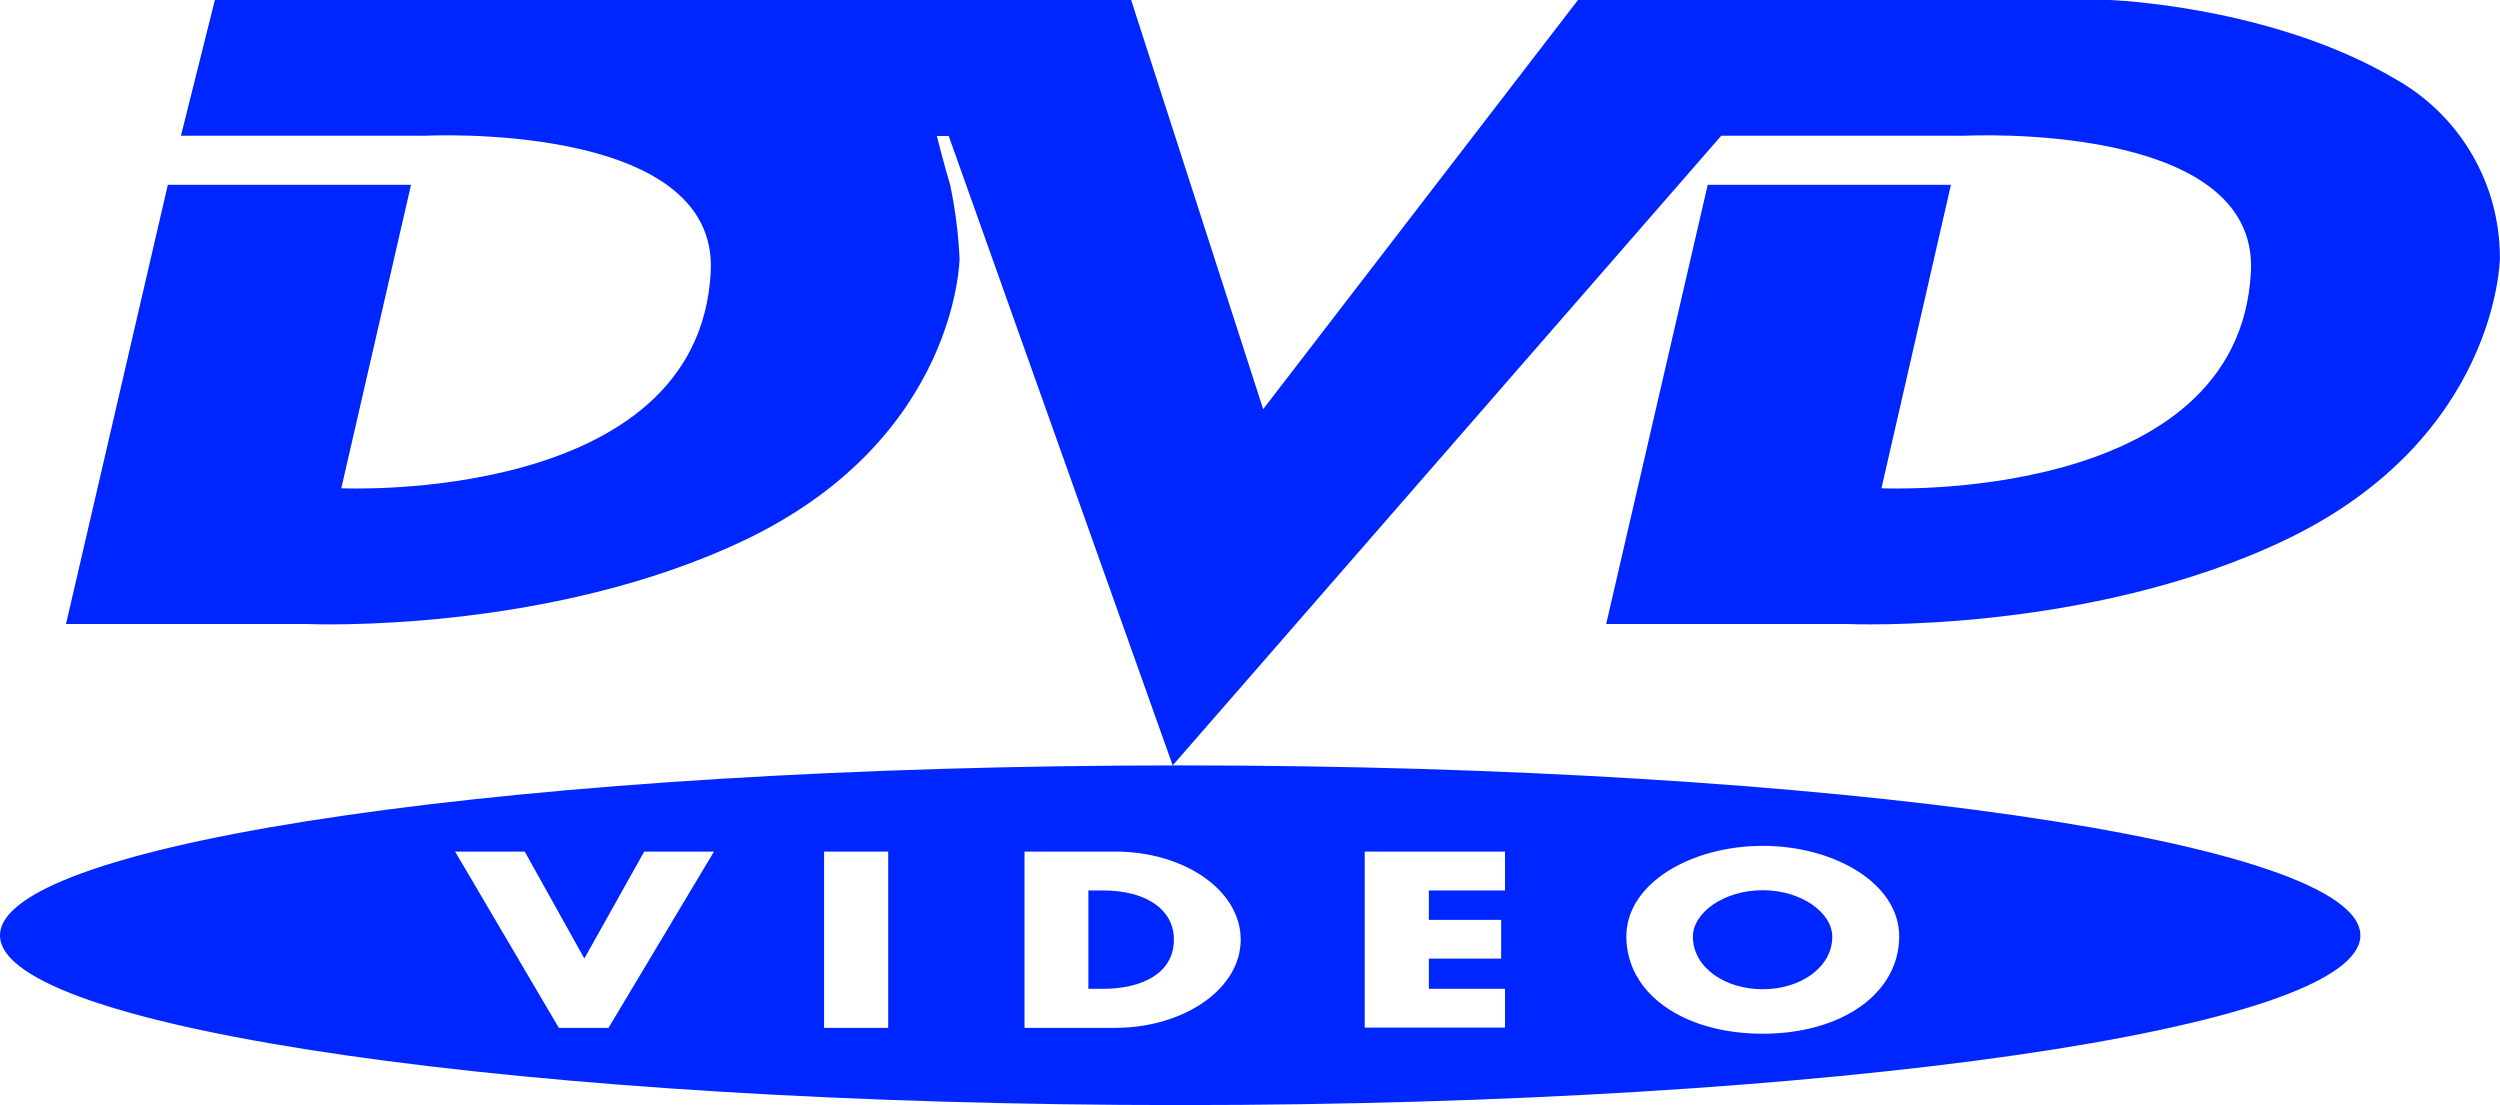
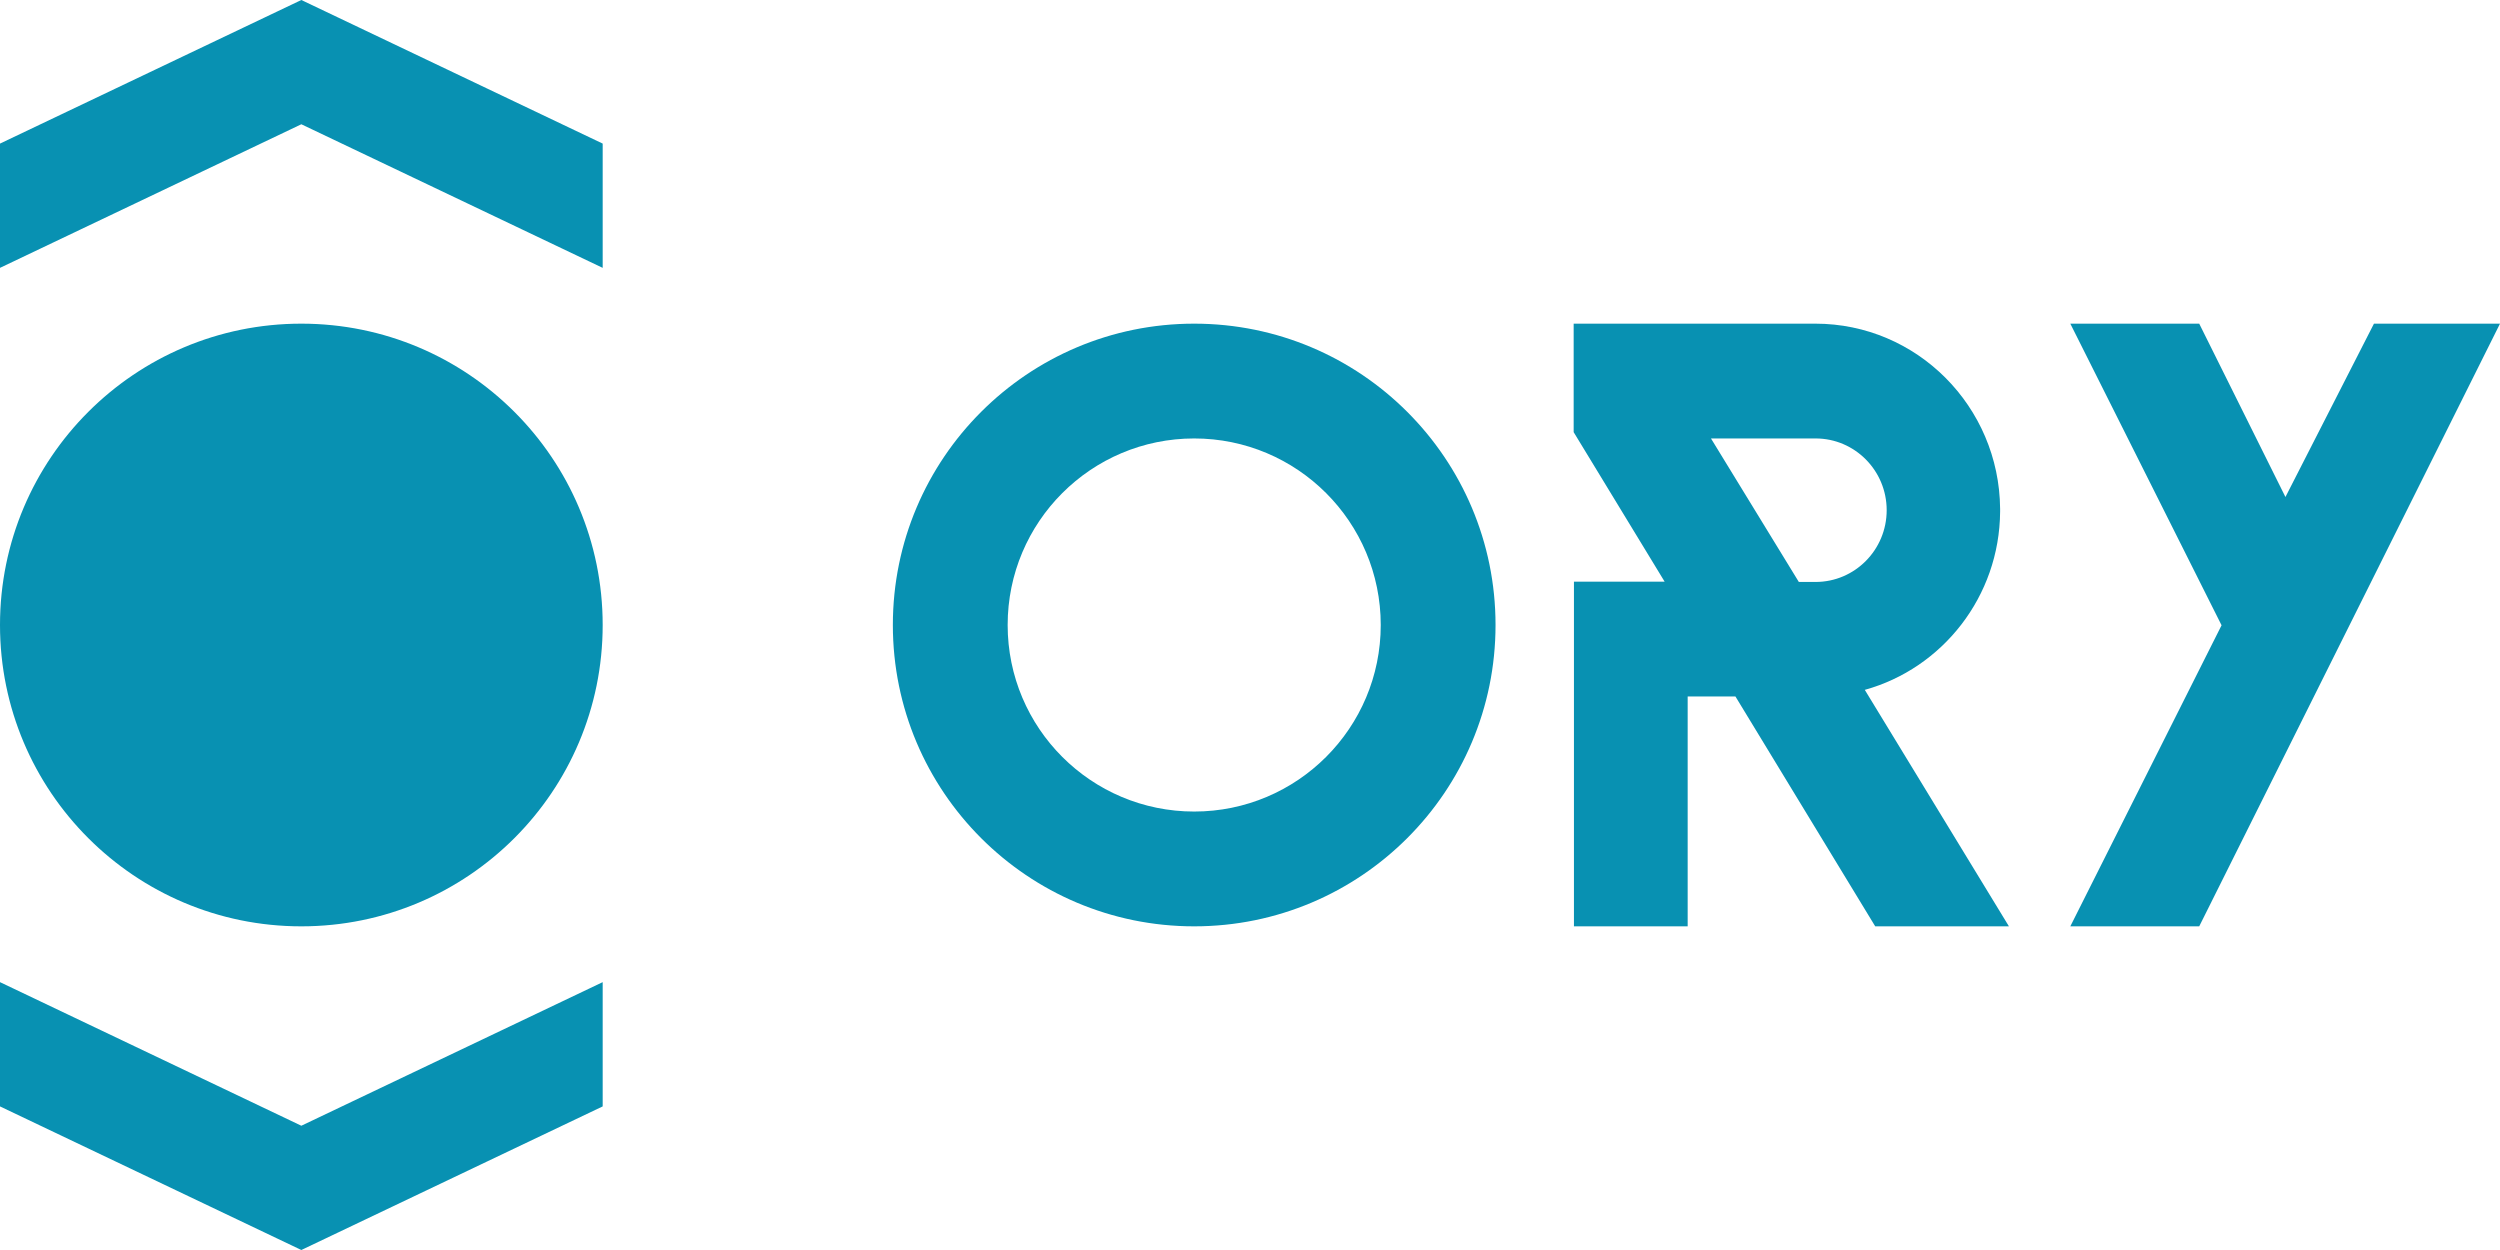
- <svg xmlns="http://www.w3.org/2000/svg" viewBox="0 0 187.09 82.68">
-   <style>.a{fill:#0026ff;}</style>
-   <path class="a" d="M128.81,10.16H147S169,9,168.45,20.32c-.87,17.47-27.65,16.22-27.65,16.22L146,13.83h-18.2L120.2,46.7h18.06s18,.8,32.88-6.35c15.8-7.62,15.94-21,15.94-21a15.3,15.3,0,0,0-7.76-13.4C170,.42,157.87,0,157.87,0H118.09L94.53,30.62,84.65,0H16.08L13.54,10.16h18.2S53.75,9,53.19,20.32c-.87,17.47-27.65,16.22-27.65,16.22l5.22-22.71H12.56L4.94,46.7H23s18,.8,32.87-6.35c15.8-7.62,15.94-21,15.94-21a35,35,0,0,0-.7-5.5c-.43-1.41-1-3.67-1-3.67H71L87.76,57.28l41.05-47.12Z" />
-   <path class="a" d="M88.32,57.28C39.54,57.28,0,63,0,70s39.54,12.7,88.32,12.7S176.64,77,176.64,70,137.1,57.28,88.32,57.28ZM45.54,76.92H41.82L34.06,63.73h5.21l4.46,8,4.48-8h5.22Zm20.93,0h-4.8V63.73h4.8Zm17,0h-6.8V63.73h6.8c5.15,0,9.38,2.89,9.38,6.59S88.58,76.92,83.46,76.92Zm29.16-10.28h-5.7v2.2h5.41v2.9h-5.41V74h5.7v2.9h-10.5V63.73h10.5Zm19.29,10.72c-5.93,0-10.21-3-10.21-7.28,0-4,4.89-6.78,10.21-6.78s10.21,2.79,10.21,6.78C142.12,74.35,137.83,77.36,131.91,77.36Z" />
-   <path class="a" d="M131.91,66.62c2.86,0,5.21,1.66,5.21,3.48,0,2.27-2.35,3.93-5.21,3.93s-5.22-1.66-5.22-3.93c0-1.82,2.35-3.48,5.22-3.48Z" />
-   <path class="a" d="M82.58,66.64H81.45V74h1.08c2.87,0,5.32-1.12,5.32-3.69C87.85,68,85.67,66.64,82.58,66.64Z" />
+ <svg xmlns="http://www.w3.org/2000/svg" width="448" height="224" viewBox="0 0 448 224" fill="none">
+   <path d="M54 58C24.171 58 0 82.171 0 112C0 141.829 24.171 166 54 166C83.829 166 108 141.829 108 112C108 82.171 83.829 58 54 58Z" fill="#0891b2" />
+   <path d="M54 -2.36041e-06L108 25.732L108 48L54 22.268L0 48L-9.73367e-07 25.732L54 -2.36041e-06Z" fill="#0891b2" />
+   <path d="M54 224L-8.60276e-06 198.268L-7.62939e-06 176L54 201.732L108 176L108 198.268L54 224Z" fill="#0891b2" />
+   <path d="M214 58C184.171 58 160 82.171 160 112C160 141.829 184.171 166 214 166C243.829 166 268 141.829 268 112C268 82.171 243.829 58 214 58ZM214 145.429C195.537 145.429 180.571 130.463 180.571 112C180.571 93.537 195.537 78.571 214 78.571C232.463 78.571 247.429 93.537 247.429 112C247.429 130.463 232.463 145.429 214 145.429Z" fill="#0891b2" />
+   <path d="M334.17 123.623C348.078 119.766 358.319 106.909 358.421 91.686C358.421 91.583 358.421 91.531 358.421 91.429C358.421 91.326 358.421 91.274 358.421 91.171C358.268 72.811 343.493 58 325.305 58H282V77.44L298.303 104.234H282.051V166H302.43V124.806H310.989L336.039 166H360L334.17 123.623ZM325.356 104.286H322.35L306.607 78.571H325.356C332.387 78.571 338.093 84.331 338.093 91.429C338.093 98.526 332.387 104.286 325.356 104.286Z" fill="#0891b2" />
+   <path d="M394.1 166H371L398.104 112.051L371 58H394.1L409.551 89.063L425.413 58H448L394.1 166Z" fill="#0891b2" />
</svg>
